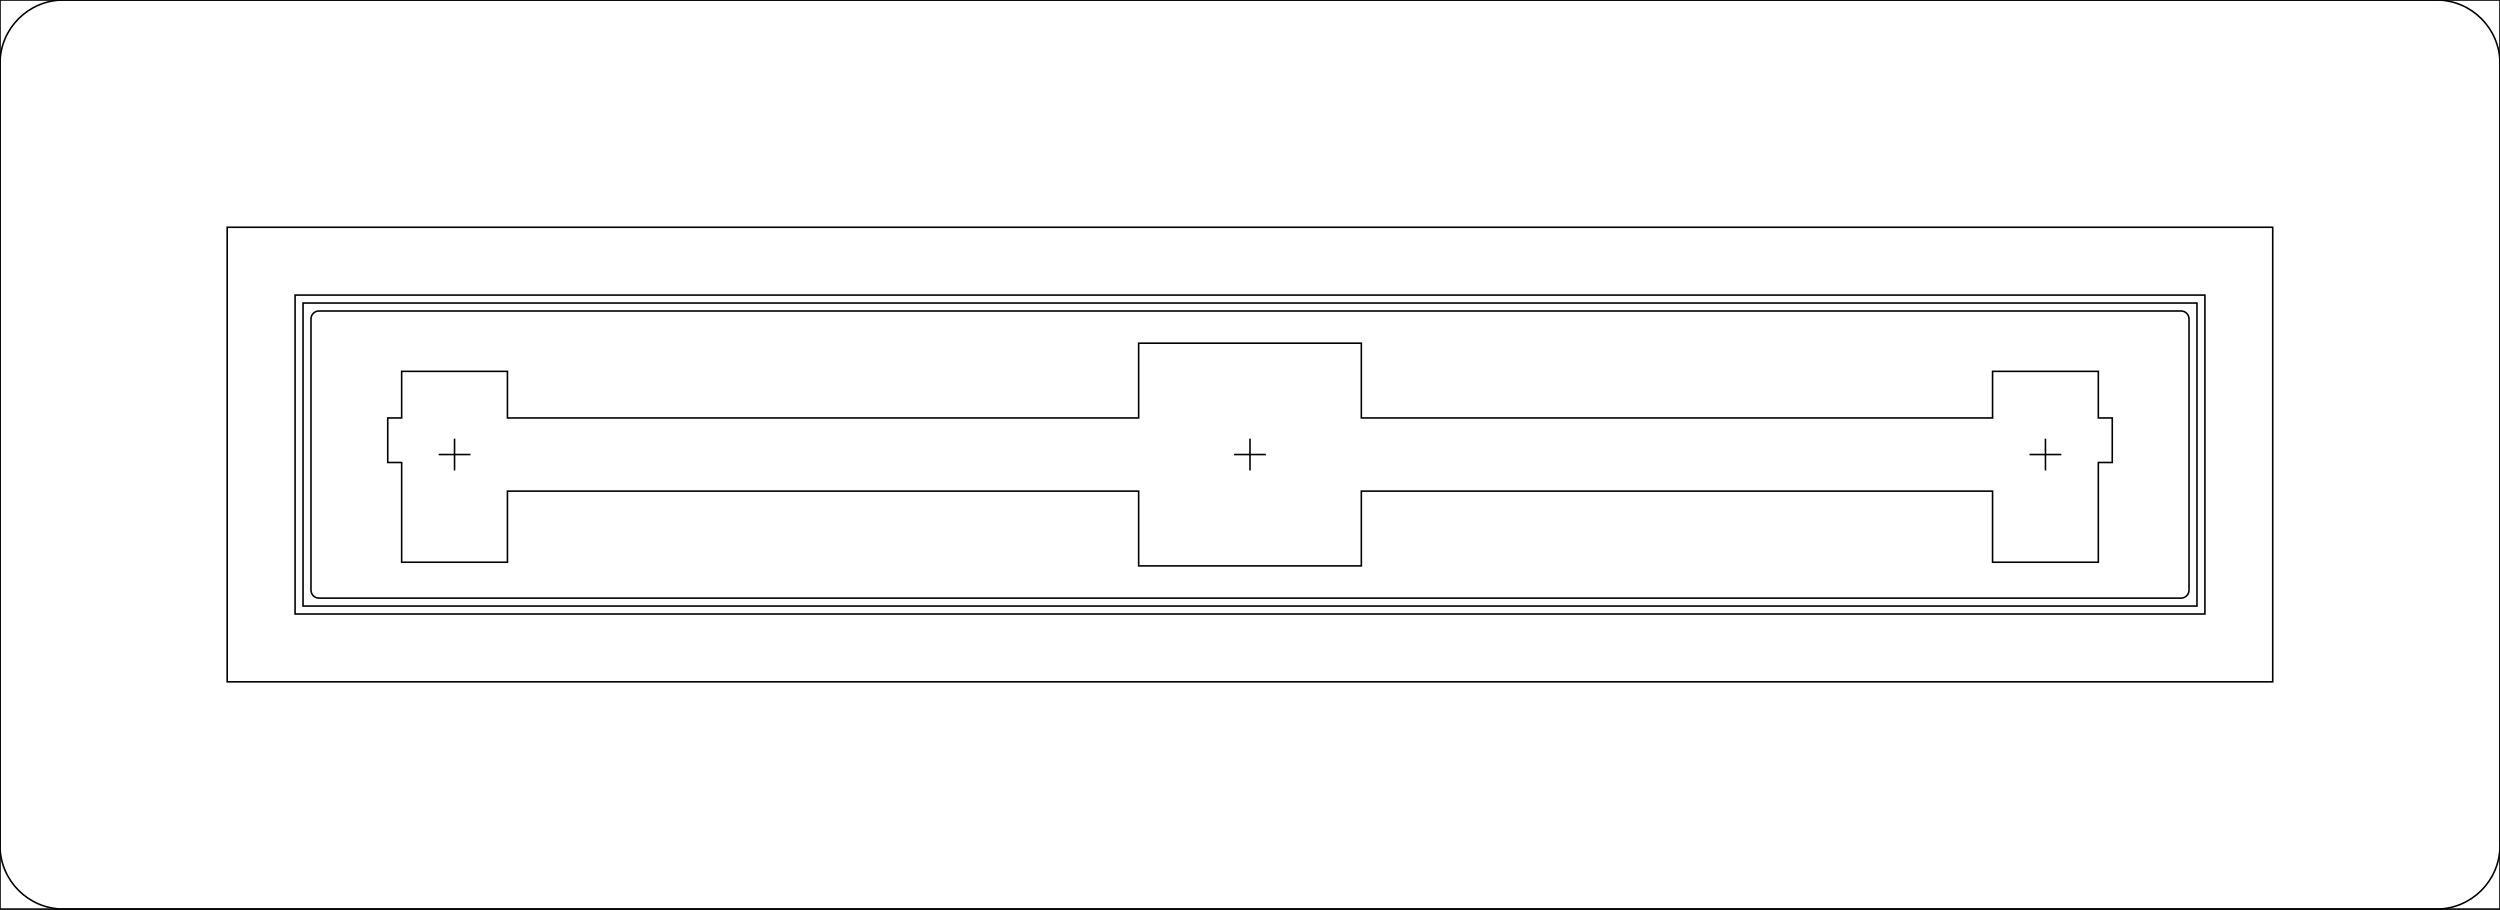
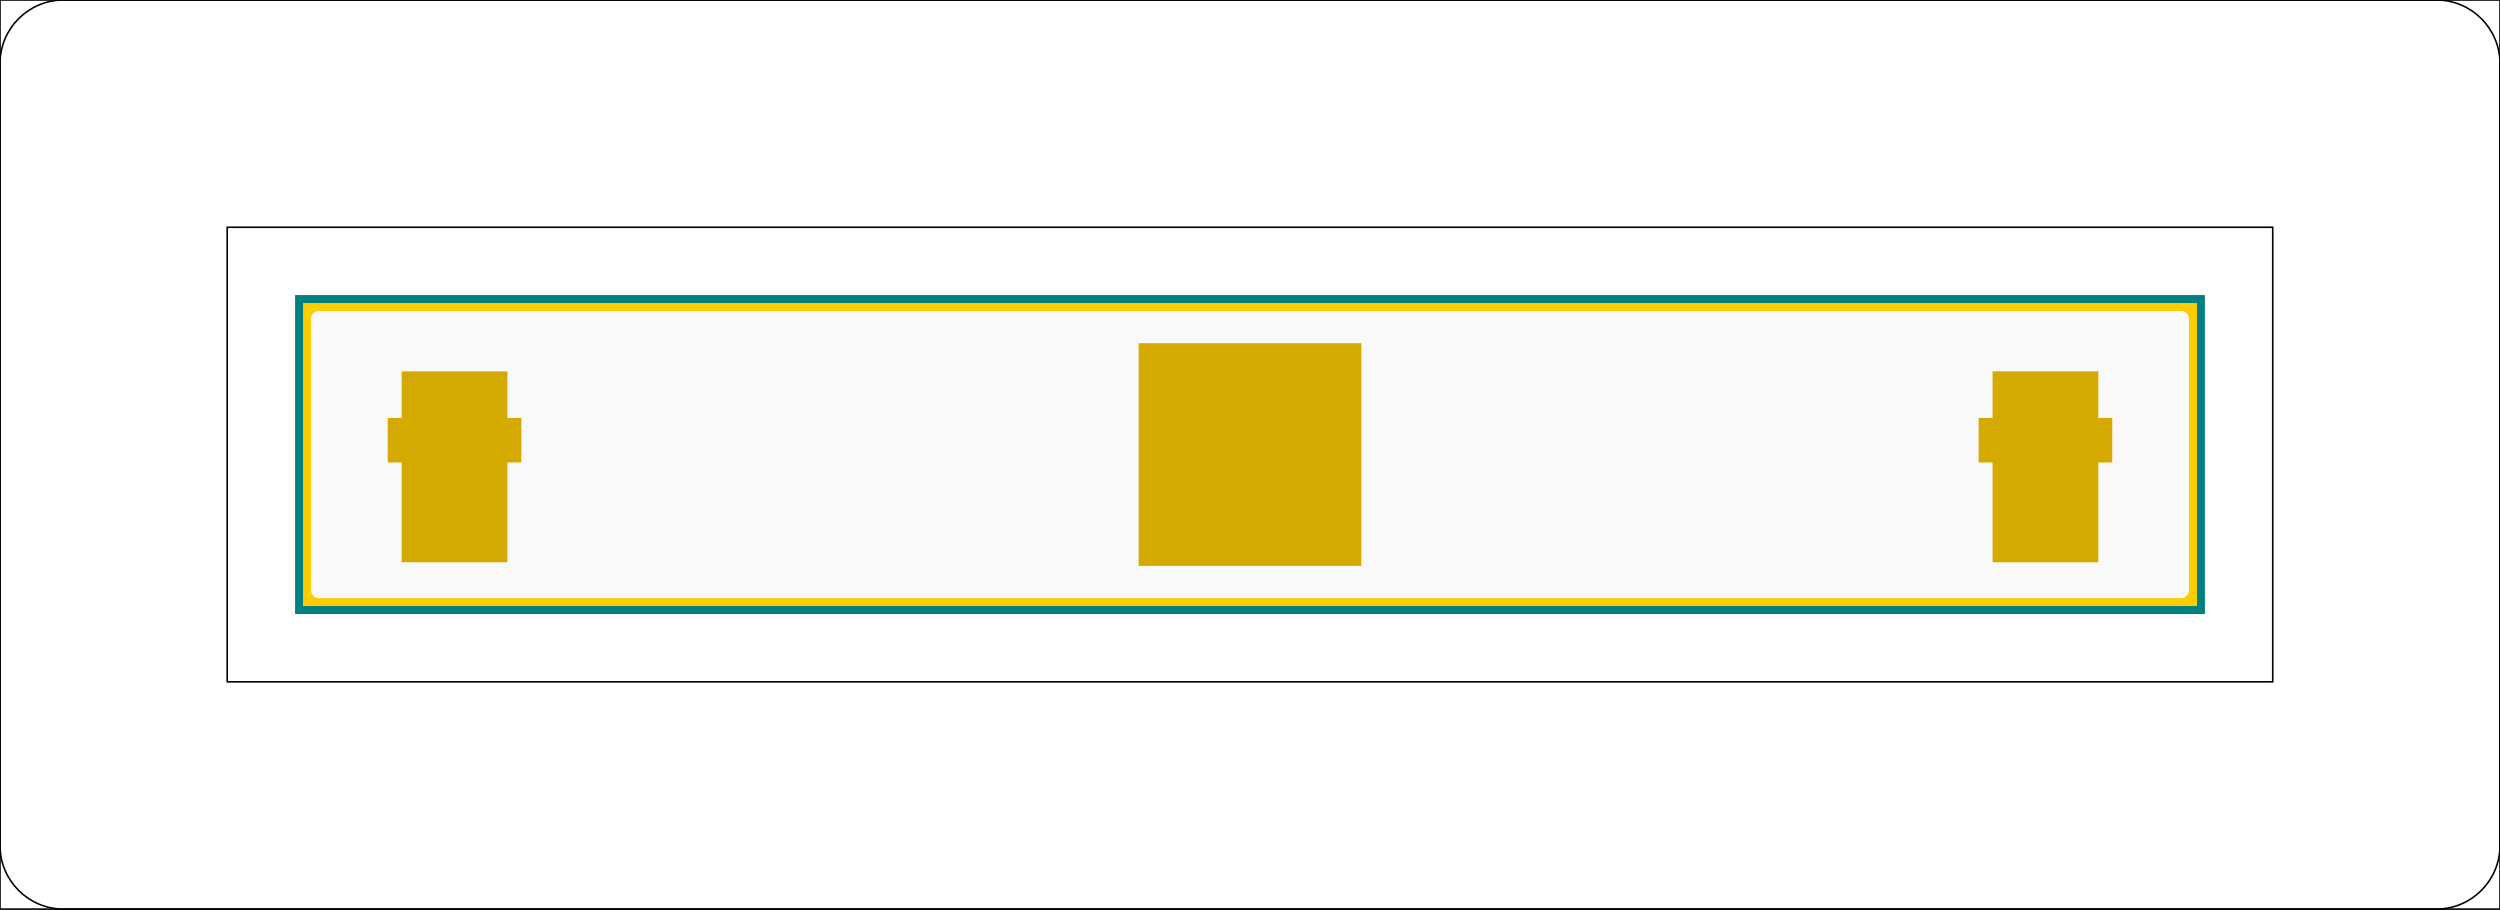
<svg xmlns="http://www.w3.org/2000/svg" width="157.163mm" height="57.15mm" viewBox="0 0 157.163 57.15" version="1.1" id="svg1" xml:space="preserve">
  <defs id="defs1">
    <marker id="Arrow2Sstart" orient="auto" refX="0" refY="0" style="overflow:visible">
      <path d="M 8.72,4.03 -2.21,0.02 8.72,-4 c -1.75,2.37 -1.74,5.62 0,8.03 z" id="Arrow2SstartPath" style="fill:#000000;fill-opacity:1;stroke:none" transform="matrix(0.3,0,0,0.3,-0.69,0)" />
    </marker>
    <marker id="Arrow2Send" orient="auto" refX="0" refY="0" style="overflow:visible">
      <path d="M 8.72,4.03 -2.21,0.02 8.72,-4 c -1.75,2.37 -1.74,5.62 0,8.03 z" id="Arrow2SendPath" style="fill:#000000;fill-opacity:1;stroke:none" transform="matrix(-0.3,0,0,-0.3,0.69,0)" />
    </marker>
  </defs>
  <g id="layer1" style="display:inline">
-     <path id="path3" style="fill:none;stroke:#000000;stroke-width:0.1;stroke-dasharray:none" d="M 71.581 21.575 L 71.581 26.275 L 32.775 26.275 L 31.9 26.275 L 31.9 23.345 L 25.25 23.345 L 25.25 26.275 L 24.375 26.275 L 24.375 29.075 L 25.25 29.075 L 25.25 35.345 L 31.9 35.345 L 31.9 30.875 L 71.581 30.875 L 71.581 35.575 L 85.581 35.575 L 85.581 30.875 L 125.263 30.875 L 125.263 35.345 L 131.912 35.345 L 131.912 29.075 L 132.788 29.075 L 132.788 26.275 L 131.912 26.275 L 131.912 23.345 L 125.263 23.345 L 125.263 26.275 L 124.388 26.275 L 85.581 26.275 L 85.581 21.575 L 71.581 21.575 z " />
+     <path id="rect75" style="fill:#008080;stroke:#000000;stroke-width:0;stroke-dasharray:none" d="M 18.55,18.55 H 138.56 v 20.05 H 18.55 Z" transform="matrix(1.000434,0,0,1,-0.00804929,0)" />
+     <path id="rect2" style="fill:#ffcc00;stroke:#000000;stroke-width:0;stroke-dasharray:none" d="M 19.05,19.05 H 138.113 V 38.1 H 19.05 Z" />
+     <path id="path1" style="display:inline;fill:#f9f9f9;stroke:#000000;stroke-width:0;stroke-dasharray:none" d="M 20.05,19.55 H 137.113 a 0.5,0.5 45 0 1 0.5,0.5 v 17.05 a 0.5,0.5 135 0 1 -0.5,0.5 H 20.05 a 0.5,0.5 45 0 1 -0.5,-0.5 v -17.05 a 0.5,0.5 135 0 1 0.5,-0.5 z" />
+     <path id="path12" style="display:inline;fill:#d4aa00;stroke:#000000;stroke-width:0;stroke-dasharray:none" d="M 125.263 23.345 L 125.263 26.275 L 124.388 26.275 L 124.388 29.075 L 125.263 29.075 L 125.263 35.345 L 131.912 35.345 L 131.912 29.075 L 132.788 29.075 L 132.788 26.275 L 131.912 26.275 L 131.912 23.345 L 125.263 23.345 z " />
+     <path style="display:inline;fill:#d4aa00;stroke:#000000;stroke-width:0;stroke-dasharray:none" d="M 71.581,21.575 V 35.575 H 85.581 V 21.575 Z" id="path3" />
+     <path id="path11" style="display:inline;fill:#d4aa00;stroke:#000000;stroke-width:0;stroke-dasharray:none" d="M 25.25 23.345 L 25.25 26.275 L 24.375 26.275 L 24.375 29.075 L 25.25 29.075 L 25.25 35.345 L 31.9 35.345 L 31.9 29.075 L 32.775 29.075 L 32.775 26.275 L 31.9 26.275 L 31.9 23.345 L 25.25 23.345 z " />
+     <path id="path9" style="display:none;fill:#d4aa00;stroke:#000000;stroke-width:0;stroke-dasharray:none" d="m 71.581,21.575 v 4.7 h -38.806 -0.875 v -2.931 h -6.65 v 2.931 h -0.875 v 2.8 h 0.875 v 6.27 h 6.65 V 30.875 H 71.581 v 4.7 h 14 v -4.7 h 39.681 v 4.47 h 6.65 v -6.27 h 0.875 v -2.8 h -0.875 v -2.931 h -6.65 v 2.931 H 124.388 85.581 V 21.575 Z" />
+   </g>
+   <g id="layer3">
+     <path id="path24" style="display:inline;fill:none;stroke:#000000;stroke-width:0.1;stroke-dasharray:none" d="M 4,0 H 153.162 a 4,4 45 0 1 4,4 v 49.15 a 4,4 135 0 1 -4,4 l -149.162,0 a 4,4 45 0 1 -4,-4 l 0,-49.15 A 4,4 135 0 1 4,0 Z" />
    <path id="path23" style="display:inline;fill:none;stroke:#000000;stroke-width:0.1;stroke-dasharray:none" d="M 0,0 H 157.163 V 57.15 H 0 Z" />
-     <path id="path24" style="display:inline;fill:none;stroke:#000000;stroke-width:0.1;stroke-dasharray:none" d="M 4,0 H 153.162 a 4,4 45 0 1 4,4 v 49.15 a 4,4 135 0 1 -4,4 l -149.162,0 a 4,4 45 0 1 -4,-4 l 0,-49.15 A 4,4 135 0 1 4,0 Z" />
    <path id="path25" style="display:inline;fill:none;stroke:#000000;stroke-width:0.1;stroke-dasharray:none" d="M 14.283,14.287 H 142.875 V 42.863 H 14.283 Z" />
-     <path id="rect75" style="fill:none;stroke:#000000;stroke-width:0.1;stroke-dasharray:none" d="M 18.55,18.55 H 138.56 v 20.05 H 18.55 Z" transform="matrix(1.000434,0,0,1,-0.00804929,0)" />
-     <path id="rect2" style="fill:none;stroke:#000000;stroke-width:0.1;stroke-dasharray:none" d="M 19.05,19.05 H 138.113 V 38.1 H 19.05 Z" />
-     <path id="path1" style="display:inline;fill:none;stroke:#000000;stroke-width:0.1;stroke-dasharray:none" d="M 20.05,19.55 H 137.113 a 0.5,0.5 45 0 1 0.5,0.5 v 17.05 a 0.5,0.5 135 0 1 -0.5,0.5 H 20.05 a 0.5,0.5 45 0 1 -0.5,-0.5 v -17.05 a 0.5,0.5 135 0 1 0.5,-0.5 z" />
+   </g>
+   <g id="layer2" style="display:none">
+     <polygon points="11.157,69.376 10.332,69.376 10.332,72.176 11.157,72.176 11.157,78.446 12.882,78.446 12.882,79.646 16.182,79.646 16.182,78.446 17.907,78.446 17.907,73.976 57.532,73.976 57.532,78.676 71.532,78.676 71.532,73.976 111.157,73.976 111.157,78.446 112.882,78.446 112.882,79.646 116.182,79.646 116.182,78.446 117.907,78.446 117.907,72.176 118.732,72.176 118.732,69.376 117.907,69.376 117.907,66.146 111.157,66.146 111.157,69.376 71.532,69.376 71.532,64.676 57.532,64.676 57.532,69.376 17.907,69.376 17.907,66.146 11.157,66.146 " style="display:inline;opacity:0.8;fill:#ffcc00;stroke:#000000;stroke-width:0" id="polygon5" transform="translate(14.04925,-43.101)" />
+     <path style="display:inline;fill:#aade87;stroke:#000000;stroke-width:0.1;stroke-linejoin:round;stroke-dasharray:none" d="m 128.588,29.575 v -2" id="path7" />
+     <path style="display:inline;fill:#aade87;stroke:#000000;stroke-width:0.1;stroke-linejoin:round;stroke-dasharray:none" d="m 129.588,28.575 h -2" id="path8" />
+     <path style="display:inline;fill:#aade87;stroke:#000000;stroke-width:0.1;stroke-linejoin:round;stroke-dasharray:none" d="m 28.575,29.575 v -2" id="path5" />
+     <path style="display:inline;fill:#aade87;stroke:#000000;stroke-width:0.1;stroke-linejoin:round;stroke-dasharray:none" d="m 29.575,28.575 h -2" id="path6" />
    <path style="display:inline;fill:#aade87;stroke:#000000;stroke-width:0.1;stroke-linejoin:round;stroke-dasharray:none" d="m 78.581,29.575 v -2" id="path121" />
    <path style="display:inline;fill:#aade87;stroke:#000000;stroke-width:0.1;stroke-linejoin:round;stroke-dasharray:none" d="m 79.581,28.575 h -2" id="path122" />
-     <path style="display:inline;fill:#aade87;stroke:#000000;stroke-width:0.1;stroke-linejoin:round;stroke-dasharray:none" d="m 28.575,29.575 v -2" id="path5" />
-     <path style="display:inline;fill:#aade87;stroke:#000000;stroke-width:0.1;stroke-linejoin:round;stroke-dasharray:none" d="m 29.575,28.575 h -2" id="path6" />
-     <path style="display:inline;fill:#aade87;stroke:#000000;stroke-width:0.1;stroke-linejoin:round;stroke-dasharray:none" d="m 128.588,29.575 v -2" id="path7" />
-     <path style="display:inline;fill:#aade87;stroke:#000000;stroke-width:0.1;stroke-linejoin:round;stroke-dasharray:none" d="m 129.588,28.575 h -2" id="path8" />
-   </g>
-   <g id="layer2" style="display:inline">
-     <polygon points="17.907,66.146 11.157,66.146 11.157,69.376 10.332,69.376 10.332,72.176 11.157,72.176 11.157,78.446 12.882,78.446 12.882,79.646 16.182,79.646 16.182,78.446 17.907,78.446 17.907,73.976 57.532,73.976 57.532,78.676 71.532,78.676 71.532,73.976 111.157,73.976 111.157,78.446 112.882,78.446 112.882,79.646 116.182,79.646 116.182,78.446 117.907,78.446 117.907,72.176 118.732,72.176 118.732,69.376 117.907,69.376 117.907,66.146 111.157,66.146 111.157,69.376 71.532,69.376 71.532,64.676 57.532,64.676 57.532,69.376 17.907,69.376 " style="display:none;opacity:0.8;fill:#ffcc00;stroke:#000000;stroke-width:0" id="polygon5" transform="translate(14.04925,-43.101)" />
  </g>
  <g id="printing-marks" style="display:inline" />
</svg>
